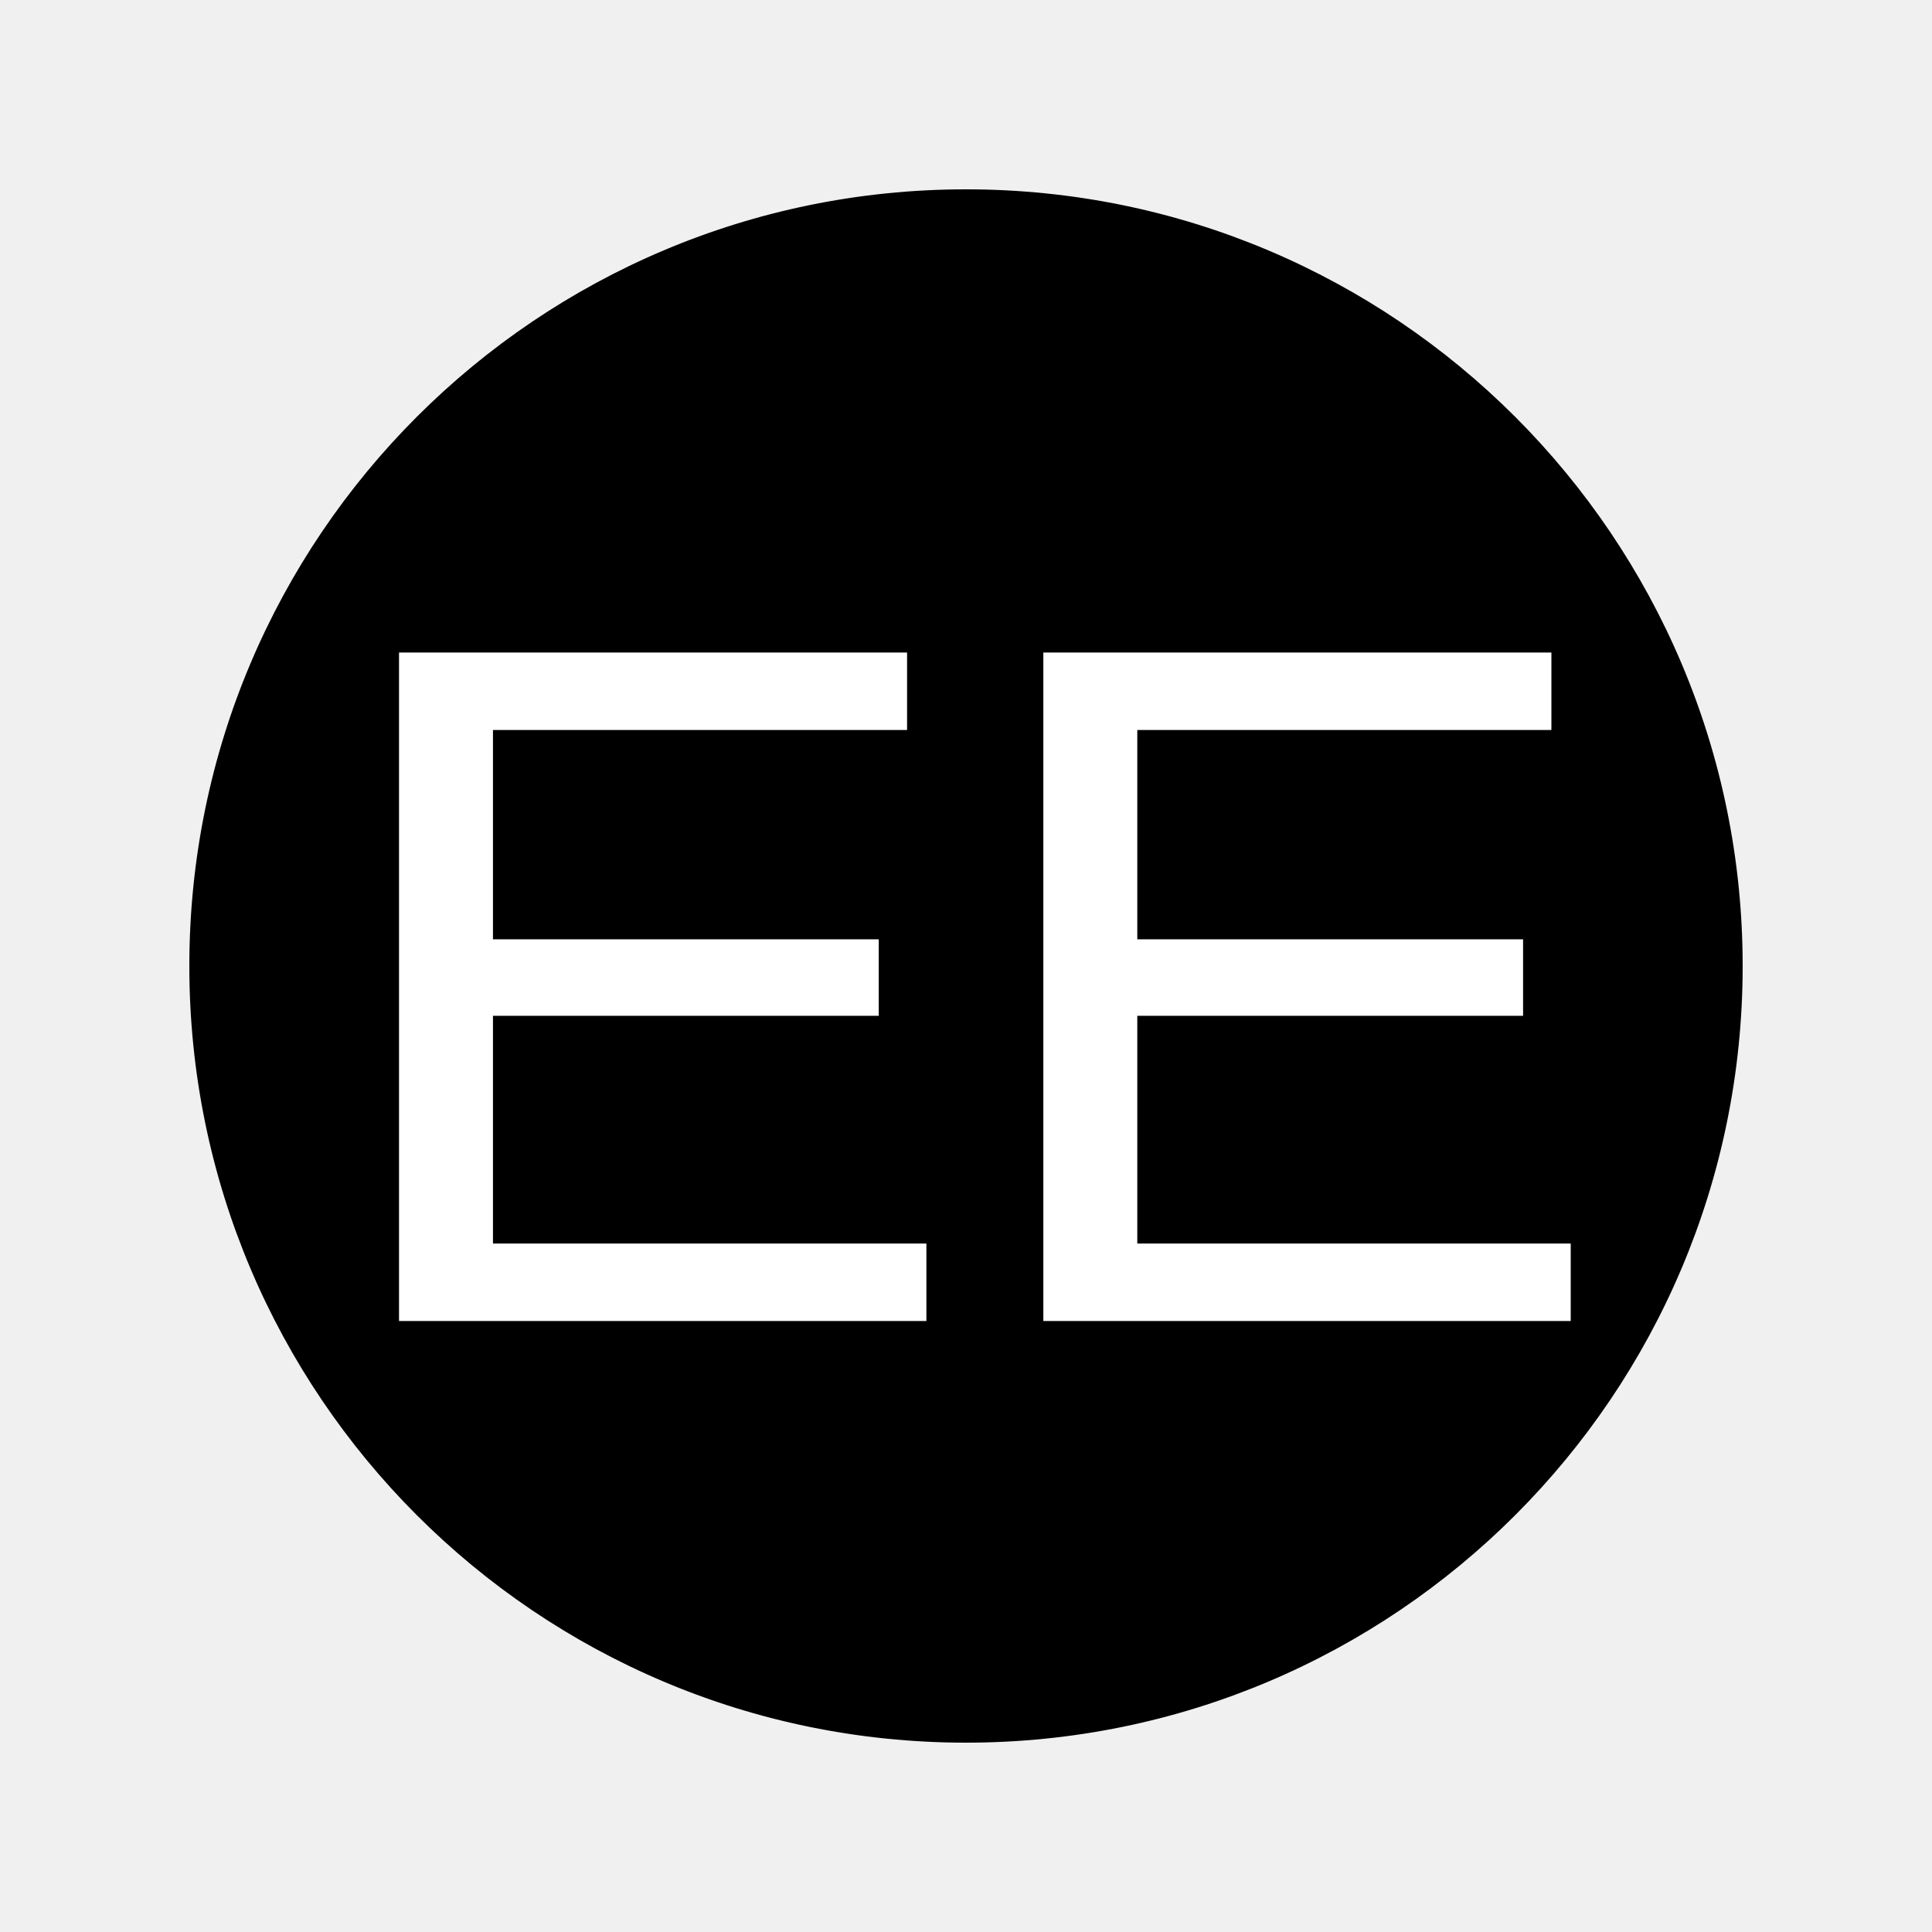
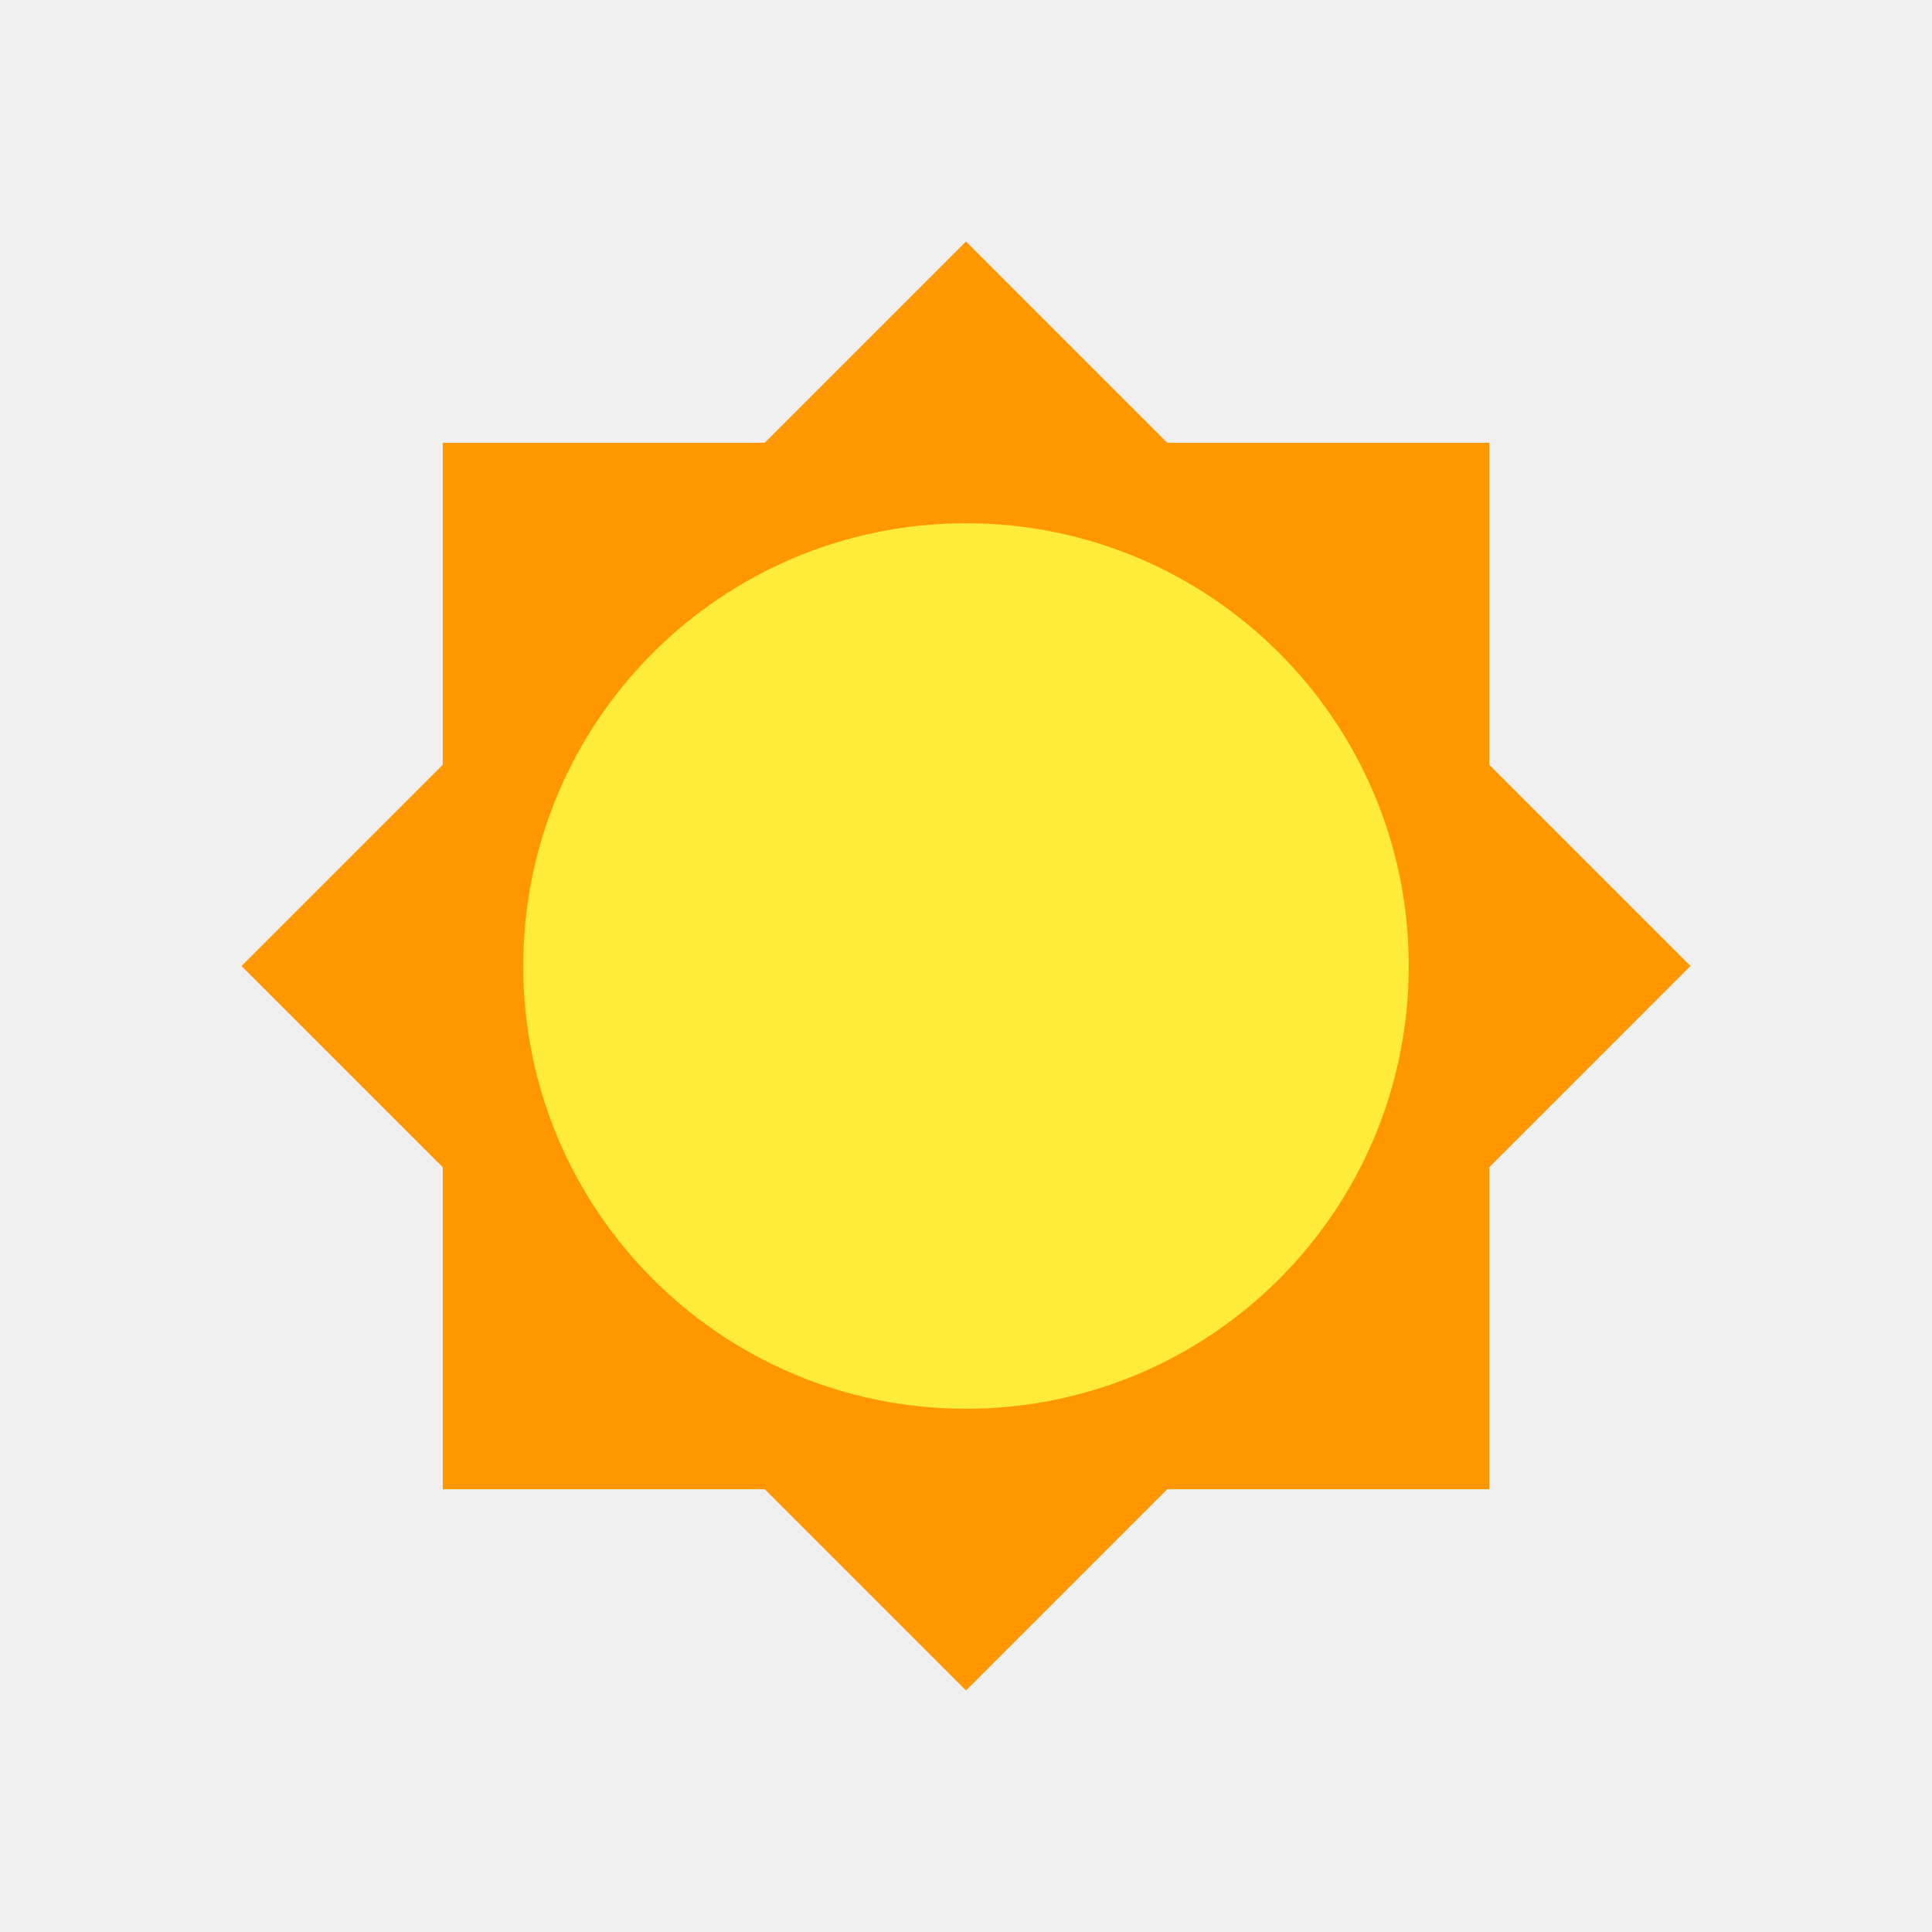
- <svg xmlns="http://www.w3.org/2000/svg" width="500" height="500" viewBox="0 0 500 500">
-   <g class="drawing-elements">
-     <circle cx="250" cy="250" r="200" fill="#000000" stroke="#000000" stroke-width="2" opacity="1" id="circle-1772919461498" class="" />
-     <text x="83.25" y="341.375" fill="#ffffff" font-family="Arial" font-size="250" font-style="normal" opacity="1" id="text-1772919526494" class="selected" style="visibility: visible;" stroke="#ffffff">EE</text>
-   </g>
+ <svg xmlns="http://www.w3.org/2000/svg" viewBox="0 0 48 48" width="180px" height="180px">
+   <path fill="#FF9800" d="M11 11H37V37H11z" />
+   <path fill="#FF9800" d="M11.272 11.272H36.728V36.728H11.272z" transform="rotate(-45.001 24 24)" />
+   <path fill="#FFEB3B" d="M13,24c0,6.077,4.923,11,11,11c6.076,0,11-4.923,11-11s-4.924-11-11-11C17.923,13,13,17.923,13,24" />
</svg>
